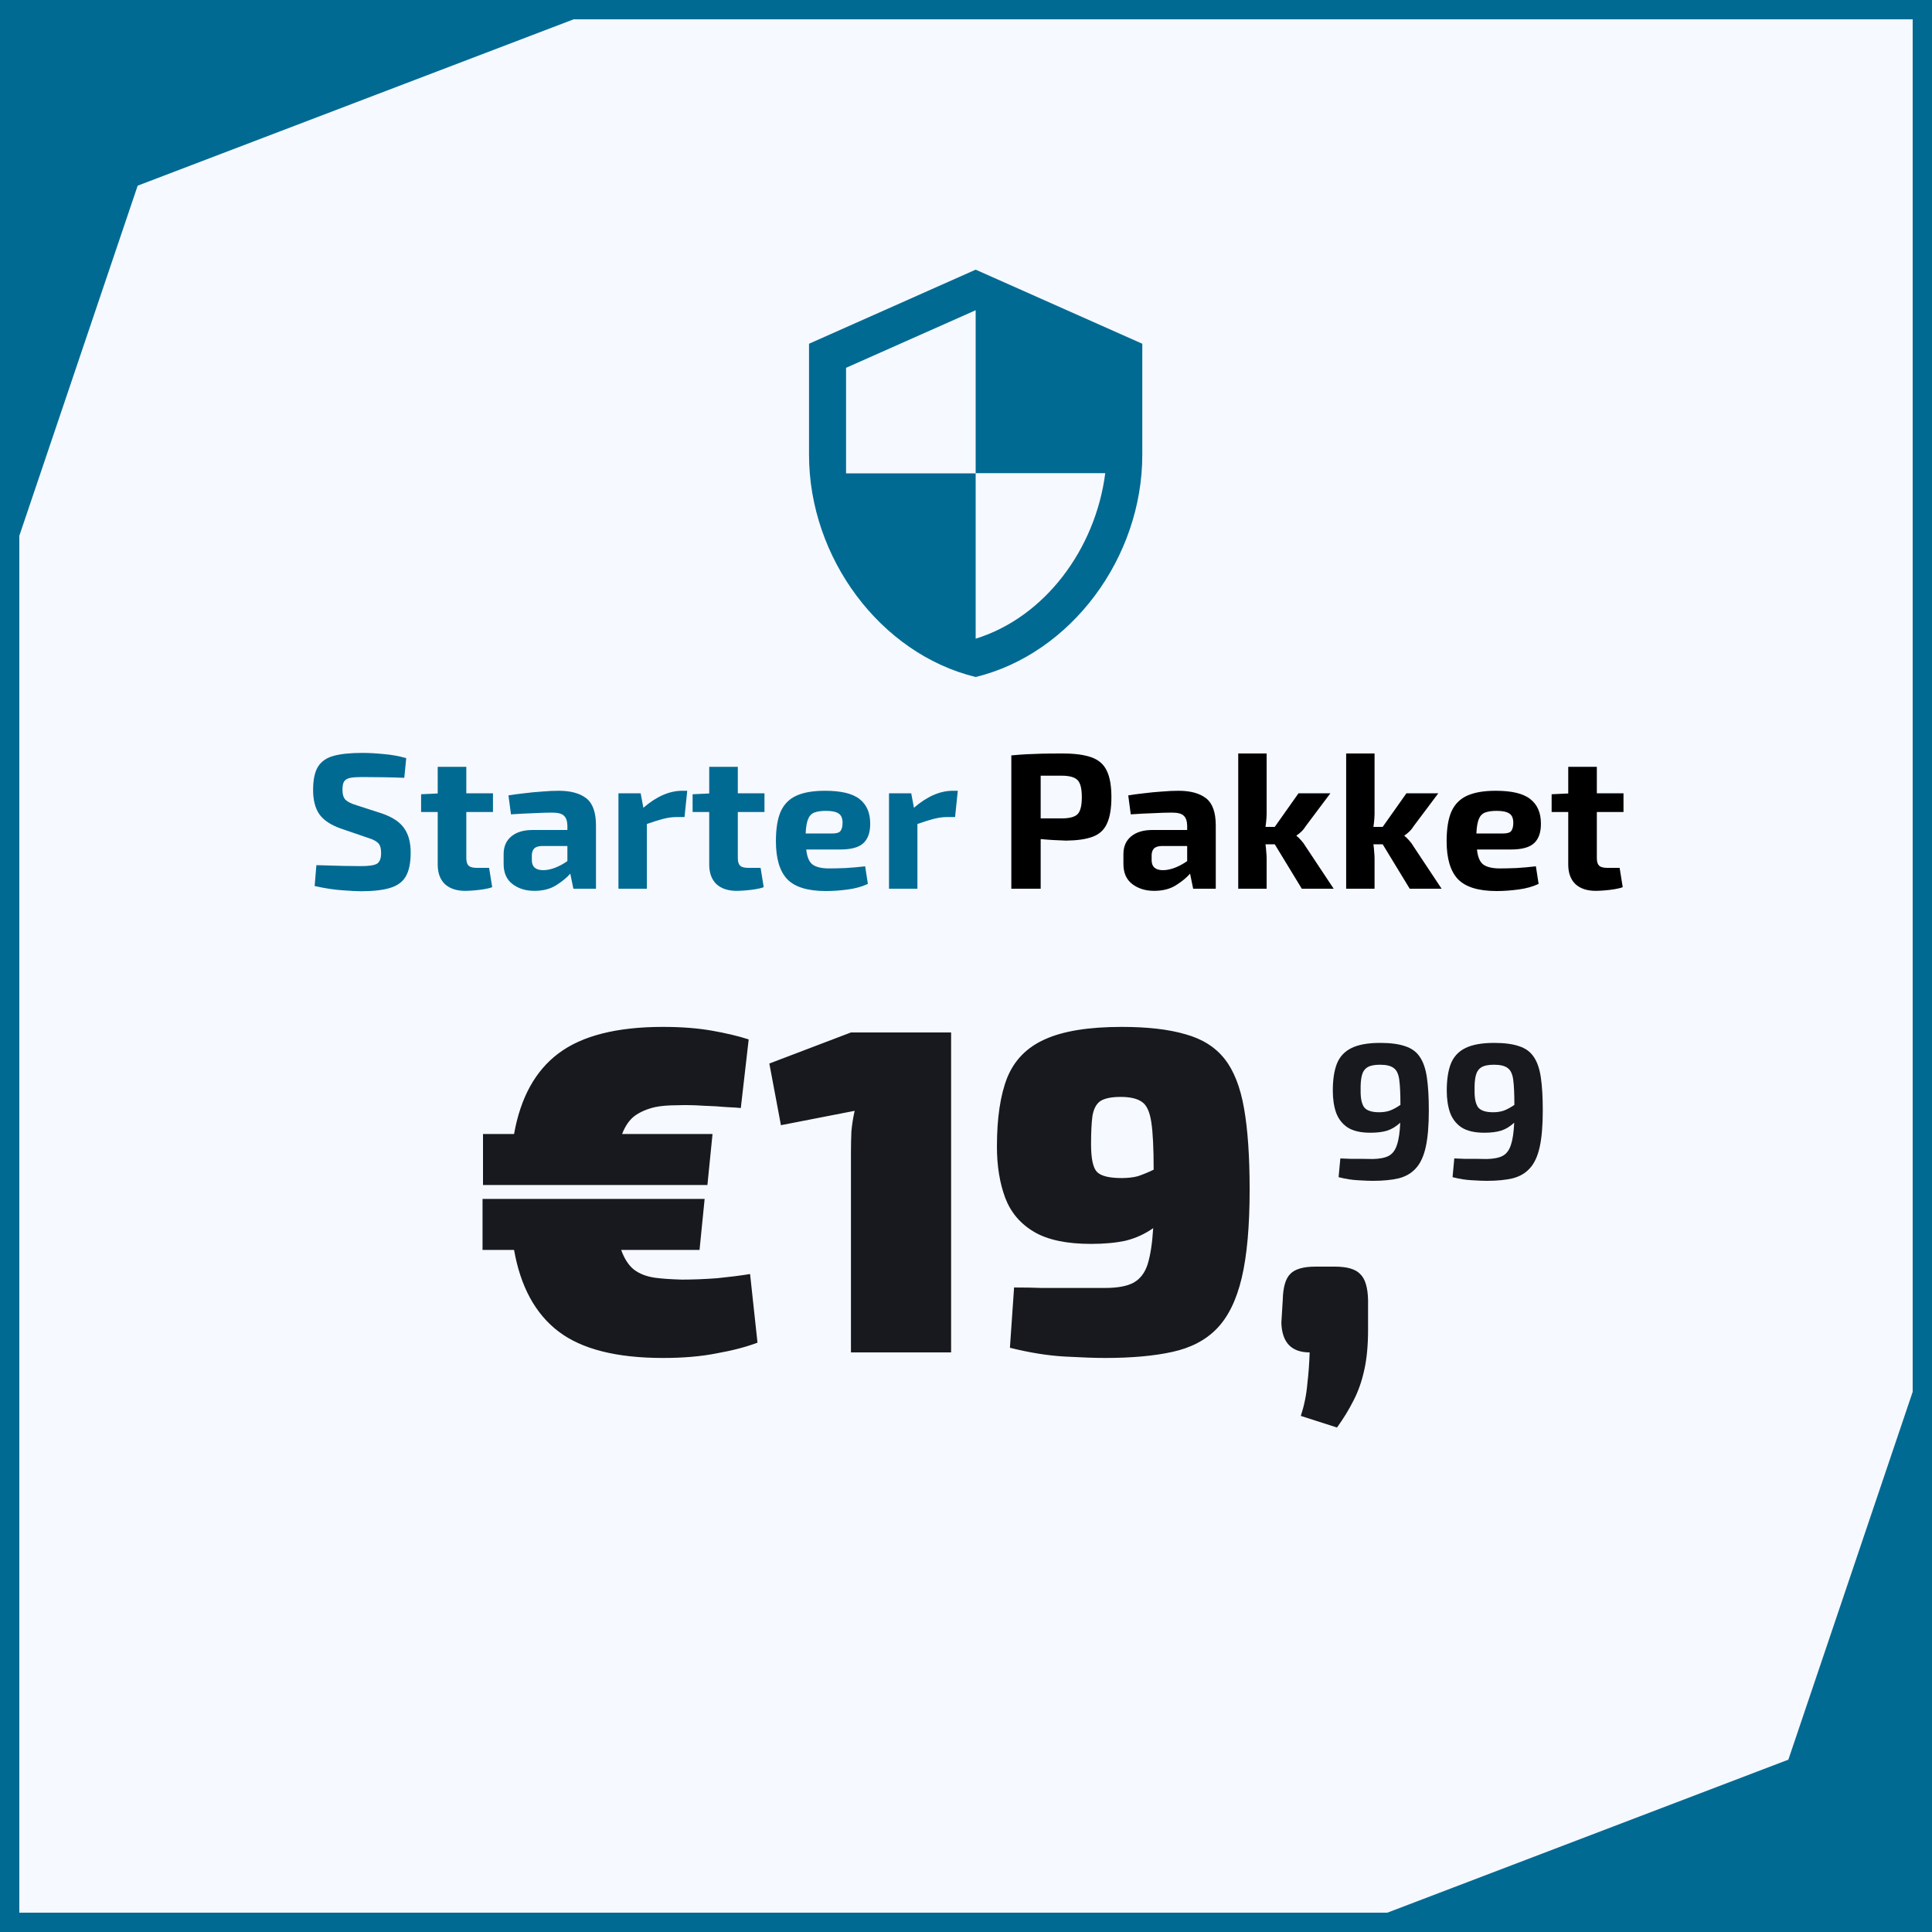
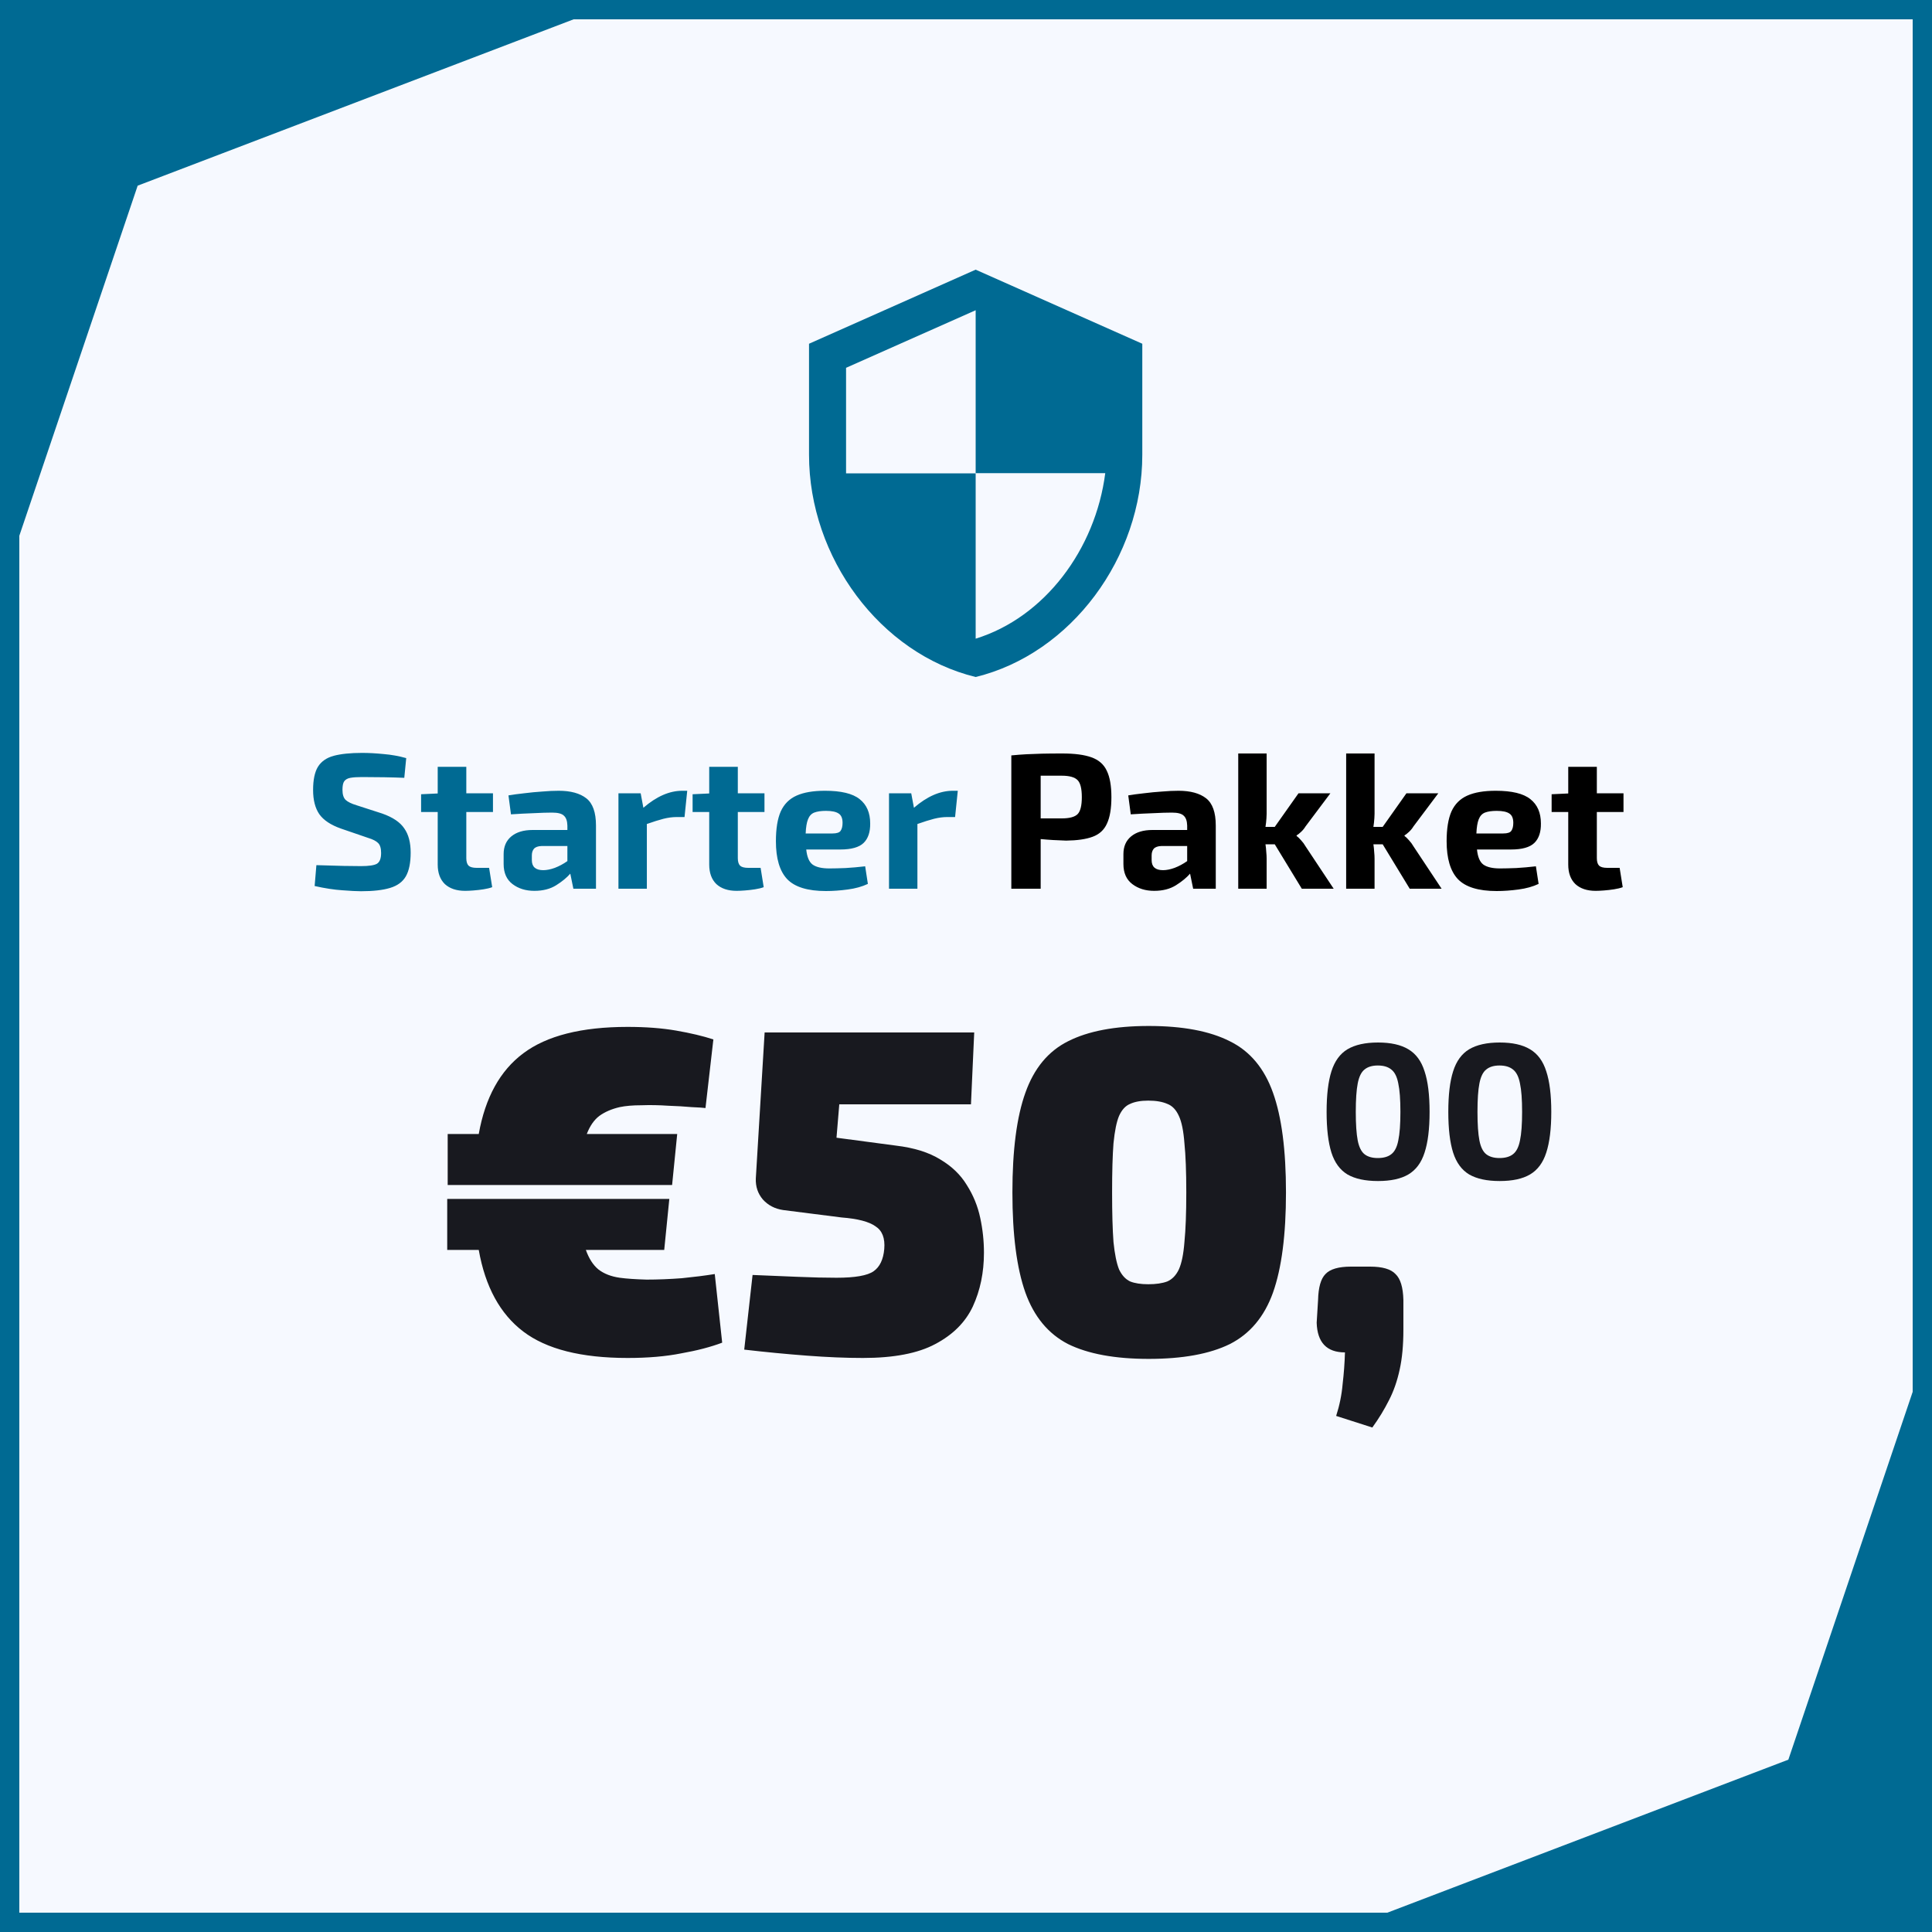
<svg xmlns="http://www.w3.org/2000/svg" width="100" height="100" viewBox="0 0 100 100" fill="none">
  <rect x="0.5" y="0.5" width="99" height="99" fill="#F6F9FF" stroke="#006A93" />
  <path d="M0 1H29.69L7.126 9.61L0 30.69V1Z" fill="#006A93" />
  <path d="M99.69 99.69H70L92.565 91.08L99.69 70V99.69Z" fill="#006A93" />
  <path d="M18.746 38.97C19.086 38.97 19.456 38.99 19.856 39.03C20.256 39.063 20.646 39.133 21.026 39.24L20.926 40.26C20.633 40.247 20.286 40.237 19.886 40.23C19.493 40.223 19.11 40.22 18.736 40.22C18.49 40.22 18.29 40.233 18.136 40.26C17.99 40.287 17.883 40.347 17.816 40.44C17.756 40.527 17.726 40.673 17.726 40.88C17.726 41.12 17.78 41.293 17.886 41.4C18 41.507 18.19 41.6 18.456 41.68L19.786 42.11C20.333 42.303 20.713 42.56 20.926 42.88C21.146 43.193 21.256 43.61 21.256 44.13C21.256 44.657 21.173 45.067 21.006 45.36C20.84 45.647 20.566 45.847 20.186 45.96C19.813 46.073 19.313 46.13 18.686 46.13C18.46 46.13 18.136 46.113 17.716 46.08C17.296 46.053 16.82 45.98 16.286 45.86L16.376 44.78C16.97 44.8 17.443 44.813 17.796 44.82C18.156 44.827 18.453 44.83 18.686 44.83C19.086 44.83 19.36 44.79 19.506 44.71C19.653 44.623 19.726 44.437 19.726 44.15C19.726 43.903 19.673 43.73 19.566 43.63C19.466 43.53 19.296 43.443 19.056 43.37L17.656 42.89C17.123 42.703 16.746 42.453 16.526 42.14C16.313 41.827 16.206 41.41 16.206 40.89C16.206 40.363 16.29 39.963 16.456 39.69C16.63 39.41 16.903 39.22 17.276 39.12C17.65 39.02 18.14 38.97 18.746 38.97ZM25.516 41.06V42.03H24.136V44.42C24.136 44.6 24.176 44.73 24.256 44.81C24.336 44.883 24.476 44.92 24.676 44.92H25.316L25.476 45.92C25.35 45.967 25.2 46.003 25.026 46.03C24.853 46.057 24.68 46.077 24.506 46.09C24.34 46.103 24.196 46.11 24.076 46.11C23.63 46.11 23.28 45.993 23.026 45.76C22.78 45.52 22.656 45.183 22.656 44.75V42.03H21.796V41.11L22.656 41.07V39.69H24.136V41.06H25.516ZM28.918 40.93C29.538 40.93 30.015 41.06 30.348 41.32C30.681 41.58 30.848 42.05 30.848 42.73V46H29.678L29.518 45.22C29.338 45.427 29.095 45.627 28.788 45.82C28.481 46.013 28.105 46.11 27.658 46.11C27.211 46.11 26.835 45.993 26.528 45.76C26.221 45.527 26.068 45.18 26.068 44.72V44.21C26.068 43.817 26.201 43.51 26.468 43.29C26.735 43.07 27.101 42.96 27.568 42.96H29.368V42.73C29.361 42.49 29.301 42.32 29.188 42.22C29.081 42.113 28.878 42.06 28.578 42.06C28.318 42.06 27.998 42.07 27.618 42.09C27.238 42.103 26.848 42.123 26.448 42.15L26.318 41.17C26.551 41.13 26.821 41.093 27.128 41.06C27.441 41.02 27.755 40.99 28.068 40.97C28.381 40.943 28.665 40.93 28.918 40.93ZM28.118 45.04C28.298 45.04 28.498 45 28.718 44.92C28.945 44.833 29.161 44.717 29.368 44.57V43.79H28.028C27.848 43.797 27.718 43.843 27.638 43.93C27.565 44.017 27.528 44.133 27.528 44.28V44.52C27.528 44.867 27.725 45.04 28.118 45.04ZM33.161 41.06L33.301 41.81C33.981 41.223 34.651 40.93 35.311 40.93H35.571L35.431 42.29H35.021C34.808 42.29 34.581 42.32 34.341 42.38C34.108 42.44 33.821 42.53 33.481 42.65V46H32.011V41.06H33.161ZM39.569 41.06V42.03H38.189V44.42C38.189 44.6 38.229 44.73 38.309 44.81C38.389 44.883 38.529 44.92 38.729 44.92H39.369L39.529 45.92C39.403 45.967 39.252 46.003 39.079 46.03C38.906 46.057 38.733 46.077 38.559 46.09C38.392 46.103 38.249 46.11 38.129 46.11C37.682 46.11 37.333 45.993 37.079 45.76C36.833 45.52 36.709 45.183 36.709 44.75V42.03H35.849V41.11L36.709 41.07V39.69H38.189V41.06H39.569ZM42.701 40.93C43.534 40.93 44.131 41.073 44.491 41.36C44.857 41.647 45.041 42.067 45.041 42.62C45.047 43.067 44.934 43.403 44.701 43.63C44.467 43.857 44.064 43.97 43.491 43.97H41.731C41.771 44.357 41.881 44.617 42.061 44.75C42.247 44.883 42.534 44.95 42.921 44.95C43.147 44.95 43.427 44.943 43.761 44.93C44.101 44.91 44.441 44.88 44.781 44.84L44.921 45.75C44.627 45.89 44.281 45.987 43.881 46.04C43.487 46.093 43.111 46.12 42.751 46.12C41.804 46.12 41.134 45.913 40.741 45.5C40.354 45.087 40.161 44.433 40.161 43.54C40.161 42.893 40.244 42.38 40.411 42C40.584 41.62 40.857 41.347 41.231 41.18C41.604 41.013 42.094 40.93 42.701 40.93ZM42.751 41.97C42.497 41.97 42.294 42 42.141 42.06C41.994 42.12 41.887 42.237 41.821 42.41C41.754 42.577 41.714 42.82 41.701 43.14H43.091C43.311 43.14 43.451 43.093 43.511 43C43.577 42.907 43.611 42.77 43.611 42.59C43.611 42.357 43.544 42.197 43.411 42.11C43.277 42.017 43.057 41.97 42.751 41.97ZM47.165 41.06L47.305 41.81C47.985 41.223 48.655 40.93 49.315 40.93H49.575L49.435 42.29H49.025C48.812 42.29 48.585 42.32 48.345 42.38C48.112 42.44 47.825 42.53 47.485 42.65V46H46.015V41.06H47.165Z" fill="#006A93" />
  <path d="M54.986 39C55.626 39 56.129 39.067 56.495 39.2C56.869 39.333 57.132 39.563 57.285 39.89C57.446 40.217 57.526 40.673 57.526 41.26C57.526 41.847 57.449 42.303 57.295 42.63C57.149 42.957 56.902 43.183 56.556 43.31C56.215 43.437 55.759 43.503 55.185 43.51C54.959 43.503 54.732 43.493 54.505 43.48C54.285 43.467 54.072 43.45 53.865 43.43V46H52.346V39.1C52.619 39.073 52.879 39.053 53.126 39.04C53.372 39.027 53.639 39.017 53.925 39.01C54.219 39.003 54.572 39 54.986 39ZM54.956 40.15C54.755 40.15 54.562 40.15 54.376 40.15C54.196 40.15 54.026 40.15 53.865 40.15V42.36H54.956C55.355 42.36 55.629 42.287 55.776 42.14C55.922 41.993 55.995 41.7 55.995 41.26C55.995 40.82 55.922 40.527 55.776 40.38C55.629 40.227 55.355 40.15 54.956 40.15ZM60.998 40.93C61.618 40.93 62.095 41.06 62.428 41.32C62.761 41.58 62.928 42.05 62.928 42.73V46H61.758L61.598 45.22C61.418 45.427 61.175 45.627 60.868 45.82C60.561 46.013 60.185 46.11 59.738 46.11C59.291 46.11 58.915 45.993 58.608 45.76C58.301 45.527 58.148 45.18 58.148 44.72V44.21C58.148 43.817 58.281 43.51 58.548 43.29C58.815 43.07 59.181 42.96 59.648 42.96H61.448V42.73C61.441 42.49 61.381 42.32 61.268 42.22C61.161 42.113 60.958 42.06 60.658 42.06C60.398 42.06 60.078 42.07 59.698 42.09C59.318 42.103 58.928 42.123 58.528 42.15L58.398 41.17C58.631 41.13 58.901 41.093 59.208 41.06C59.521 41.02 59.835 40.99 60.148 40.97C60.461 40.943 60.745 40.93 60.998 40.93ZM60.198 45.04C60.378 45.04 60.578 45 60.798 44.92C61.025 44.833 61.241 44.717 61.448 44.57V43.79H60.108C59.928 43.797 59.798 43.843 59.718 43.93C59.645 44.017 59.608 44.133 59.608 44.28V44.52C59.608 44.867 59.805 45.04 60.198 45.04ZM68.861 41.06L67.571 42.78C67.511 42.88 67.435 42.973 67.341 43.06C67.248 43.147 67.171 43.207 67.111 43.24V43.27C67.171 43.31 67.248 43.383 67.341 43.49C67.435 43.59 67.511 43.693 67.571 43.8L69.031 46H67.381L65.981 43.7H65.501C65.521 43.833 65.535 43.963 65.541 44.09C65.555 44.217 65.561 44.337 65.561 44.45V46H64.091V39H65.561V41.89C65.568 42.203 65.548 42.507 65.501 42.8H65.981L67.211 41.06H68.861ZM74.447 41.06L73.157 42.78C73.097 42.88 73.021 42.973 72.927 43.06C72.834 43.147 72.757 43.207 72.697 43.24V43.27C72.757 43.31 72.834 43.383 72.927 43.49C73.021 43.59 73.097 43.693 73.157 43.8L74.617 46H72.967L71.567 43.7H71.087C71.107 43.833 71.121 43.963 71.127 44.09C71.141 44.217 71.147 44.337 71.147 44.45V46H69.677V39H71.147V41.89C71.154 42.203 71.134 42.507 71.087 42.8H71.567L72.797 41.06H74.447ZM77.418 40.93C78.251 40.93 78.847 41.073 79.207 41.36C79.574 41.647 79.757 42.067 79.757 42.62C79.764 43.067 79.651 43.403 79.418 43.63C79.184 43.857 78.781 43.97 78.207 43.97H76.448C76.487 44.357 76.597 44.617 76.778 44.75C76.964 44.883 77.251 44.95 77.638 44.95C77.864 44.95 78.144 44.943 78.478 44.93C78.817 44.91 79.157 44.88 79.498 44.84L79.638 45.75C79.344 45.89 78.998 45.987 78.597 46.04C78.204 46.093 77.828 46.12 77.468 46.12C76.521 46.12 75.851 45.913 75.457 45.5C75.071 45.087 74.877 44.433 74.877 43.54C74.877 42.893 74.961 42.38 75.127 42C75.301 41.62 75.574 41.347 75.948 41.18C76.321 41.013 76.811 40.93 77.418 40.93ZM77.468 41.97C77.214 41.97 77.011 42 76.858 42.06C76.711 42.12 76.604 42.237 76.537 42.41C76.471 42.577 76.431 42.82 76.418 43.14H77.808C78.028 43.14 78.168 43.093 78.228 43C78.294 42.907 78.328 42.77 78.328 42.59C78.328 42.357 78.261 42.197 78.127 42.11C77.994 42.017 77.774 41.97 77.468 41.97ZM84.032 41.06V42.03H82.652V44.42C82.652 44.6 82.692 44.73 82.772 44.81C82.852 44.883 82.992 44.92 83.192 44.92H83.832L83.992 45.92C83.865 45.967 83.715 46.003 83.542 46.03C83.369 46.057 83.195 46.077 83.022 46.09C82.855 46.103 82.712 46.11 82.592 46.11C82.145 46.11 81.795 45.993 81.542 45.76C81.295 45.52 81.172 45.183 81.172 44.75V42.03H80.312V41.11L81.172 41.07V39.69H82.652V41.06H84.032Z" fill="black" />
-   <path d="M36.88 58.696L36.616 61.336H25V58.696H26.608C26.944 56.808 27.712 55.416 28.912 54.52C30.128 53.608 31.928 53.152 34.312 53.152C35.256 53.152 36.096 53.216 36.832 53.344C37.568 53.472 38.208 53.624 38.752 53.8L38.344 57.352C38.232 57.336 37.992 57.32 37.624 57.304C37.272 57.272 36.864 57.248 36.4 57.232C35.936 57.2 35.48 57.192 35.032 57.208C34.584 57.208 34.208 57.24 33.904 57.304C33.488 57.4 33.136 57.552 32.848 57.76C32.576 57.968 32.36 58.28 32.2 58.696H36.88ZM36.472 62.056L36.208 64.696H32.152C32.312 65.144 32.528 65.48 32.8 65.704C33.088 65.928 33.456 66.072 33.904 66.136C34.256 66.184 34.72 66.216 35.296 66.232C35.872 66.232 36.48 66.208 37.12 66.16C37.76 66.096 38.328 66.024 38.824 65.944L39.208 69.496C38.616 69.72 37.912 69.904 37.096 70.048C36.296 70.208 35.368 70.288 34.312 70.288C31.912 70.288 30.112 69.832 28.912 68.92C27.712 68.008 26.944 66.6 26.608 64.696H24.976V62.056H36.472ZM49.229 53.44V70H44.045V59.632C44.045 59.264 44.053 58.904 44.069 58.552C44.101 58.2 44.157 57.848 44.237 57.496L40.421 58.24L39.821 55.048L44.045 53.44H49.229ZM58.057 53.152C59.401 53.152 60.505 53.28 61.369 53.536C62.233 53.776 62.905 54.2 63.385 54.808C63.865 55.416 64.201 56.272 64.393 57.376C64.585 58.464 64.681 59.864 64.681 61.576C64.681 63.464 64.545 64.984 64.273 66.136C64.001 67.288 63.569 68.168 62.977 68.776C62.401 69.368 61.633 69.768 60.673 69.976C59.729 70.184 58.569 70.288 57.193 70.288C56.697 70.288 56.009 70.264 55.129 70.216C54.249 70.168 53.297 70.016 52.273 69.76L52.489 66.64C53.017 66.64 53.489 66.648 53.905 66.664C54.321 66.664 54.777 66.664 55.273 66.664C55.785 66.664 56.425 66.664 57.193 66.664C57.833 66.664 58.321 66.576 58.657 66.4C59.009 66.208 59.257 65.888 59.401 65.44C59.545 64.976 59.641 64.352 59.689 63.568C59.257 63.872 58.785 64.088 58.273 64.216C57.761 64.328 57.161 64.384 56.473 64.384C55.209 64.384 54.225 64.176 53.521 63.76C52.817 63.344 52.321 62.76 52.033 62.008C51.745 61.24 51.601 60.352 51.601 59.344C51.601 57.872 51.777 56.688 52.129 55.792C52.497 54.88 53.145 54.216 54.073 53.8C55.017 53.368 56.345 53.152 58.057 53.152ZM56.473 59.224C56.473 59.976 56.577 60.456 56.785 60.664C56.993 60.872 57.417 60.976 58.057 60.976C58.377 60.976 58.657 60.944 58.897 60.88C59.137 60.8 59.409 60.688 59.713 60.544C59.713 59.44 59.673 58.624 59.593 58.096C59.513 57.552 59.353 57.2 59.113 57.04C58.873 56.864 58.505 56.776 58.009 56.776C57.529 56.776 57.177 56.848 56.953 56.992C56.745 57.136 56.609 57.392 56.545 57.76C56.497 58.112 56.473 58.6 56.473 59.224ZM69.083 65.56C69.723 65.56 70.163 65.688 70.403 65.944C70.659 66.184 70.795 66.632 70.811 67.288V68.824C70.811 69.624 70.747 70.312 70.619 70.888C70.491 71.48 70.307 72.008 70.067 72.472C69.827 72.952 69.539 73.424 69.203 73.888L67.331 73.288C67.507 72.744 67.619 72.192 67.667 71.632C67.731 71.088 67.771 70.544 67.787 70C66.843 70 66.355 69.488 66.323 68.464L66.395 67.288C66.411 66.632 66.539 66.184 66.779 65.944C67.019 65.688 67.459 65.56 68.099 65.56H69.083Z" fill="#18191F" />
-   <path d="M71.436 53.98C71.969 53.98 72.399 54.037 72.726 54.15C73.059 54.257 73.312 54.44 73.486 54.7C73.666 54.96 73.789 55.317 73.856 55.77C73.922 56.223 73.956 56.793 73.956 57.48C73.956 58.26 73.902 58.89 73.796 59.37C73.689 59.85 73.519 60.217 73.286 60.47C73.059 60.723 72.762 60.897 72.396 60.99C72.029 61.077 71.582 61.12 71.056 61.12C70.876 61.12 70.626 61.11 70.306 61.09C69.992 61.077 69.652 61.023 69.286 60.93L69.376 59.96C69.562 59.967 69.729 59.973 69.876 59.98C70.029 59.98 70.196 59.98 70.376 59.98C70.556 59.98 70.782 59.983 71.056 59.99C71.409 59.983 71.682 59.93 71.876 59.83C72.076 59.723 72.219 59.533 72.306 59.26C72.399 58.987 72.456 58.603 72.476 58.11C72.269 58.303 72.046 58.44 71.806 58.52C71.566 58.593 71.276 58.63 70.936 58.63C70.436 58.63 70.042 58.54 69.756 58.36C69.476 58.173 69.276 57.917 69.156 57.59C69.042 57.263 68.986 56.883 68.986 56.45C68.986 55.883 69.056 55.42 69.196 55.06C69.342 54.693 69.592 54.423 69.946 54.25C70.306 54.07 70.802 53.98 71.436 53.98ZM70.426 56.43C70.419 56.837 70.479 57.13 70.606 57.31C70.739 57.483 70.999 57.57 71.386 57.57C71.586 57.57 71.766 57.543 71.926 57.49C72.092 57.43 72.279 57.33 72.486 57.19C72.486 56.623 72.466 56.19 72.426 55.89C72.386 55.59 72.289 55.387 72.136 55.28C71.989 55.167 71.752 55.11 71.426 55.11C71.132 55.11 70.912 55.157 70.766 55.25C70.626 55.343 70.532 55.487 70.486 55.68C70.439 55.873 70.419 56.123 70.426 56.43ZM77.334 53.98C77.868 53.98 78.297 54.037 78.624 54.15C78.957 54.257 79.211 54.44 79.384 54.7C79.564 54.96 79.688 55.317 79.754 55.77C79.821 56.223 79.854 56.793 79.854 57.48C79.854 58.26 79.801 58.89 79.694 59.37C79.588 59.85 79.418 60.217 79.184 60.47C78.957 60.723 78.661 60.897 78.294 60.99C77.927 61.077 77.481 61.12 76.954 61.12C76.774 61.12 76.524 61.11 76.204 61.09C75.891 61.077 75.551 61.023 75.184 60.93L75.274 59.96C75.461 59.967 75.627 59.973 75.774 59.98C75.927 59.98 76.094 59.98 76.274 59.98C76.454 59.98 76.681 59.983 76.954 59.99C77.308 59.983 77.581 59.93 77.774 59.83C77.974 59.723 78.118 59.533 78.204 59.26C78.297 58.987 78.354 58.603 78.374 58.11C78.168 58.303 77.944 58.44 77.704 58.52C77.464 58.593 77.174 58.63 76.834 58.63C76.334 58.63 75.941 58.54 75.654 58.36C75.374 58.173 75.174 57.917 75.054 57.59C74.941 57.263 74.884 56.883 74.884 56.45C74.884 55.883 74.954 55.42 75.094 55.06C75.241 54.693 75.491 54.423 75.844 54.25C76.204 54.07 76.701 53.98 77.334 53.98ZM76.324 56.43C76.317 56.837 76.377 57.13 76.504 57.31C76.638 57.483 76.897 57.57 77.284 57.57C77.484 57.57 77.664 57.543 77.824 57.49C77.991 57.43 78.177 57.33 78.384 57.19C78.384 56.623 78.364 56.19 78.324 55.89C78.284 55.59 78.188 55.387 78.034 55.28C77.888 55.167 77.651 55.11 77.324 55.11C77.031 55.11 76.811 55.157 76.664 55.25C76.524 55.343 76.431 55.487 76.384 55.68C76.338 55.873 76.317 56.123 76.324 56.43Z" fill="#18191F" />
+   <path d="M35.052 58.696L34.788 61.336H23.172V58.696H24.78C25.116 56.808 25.884 55.416 27.084 54.52C28.3 53.608 30.1 53.152 32.484 53.152C33.428 53.152 34.268 53.216 35.004 53.344C35.74 53.472 36.38 53.624 36.924 53.8L36.516 57.352C36.404 57.336 36.164 57.32 35.796 57.304C35.444 57.272 35.036 57.248 34.572 57.232C34.108 57.2 33.652 57.192 33.204 57.208C32.756 57.208 32.38 57.24 32.076 57.304C31.66 57.4 31.308 57.552 31.02 57.76C30.748 57.968 30.532 58.28 30.372 58.696H35.052ZM34.644 62.056L34.38 64.696H30.324C30.484 65.144 30.7 65.48 30.972 65.704C31.26 65.928 31.628 66.072 32.076 66.136C32.428 66.184 32.892 66.216 33.468 66.232C34.044 66.232 34.652 66.208 35.292 66.16C35.932 66.096 36.5 66.024 36.996 65.944L37.38 69.496C36.788 69.72 36.084 69.904 35.268 70.048C34.468 70.208 33.54 70.288 32.484 70.288C30.084 70.288 28.284 69.832 27.084 68.92C25.884 68.008 25.116 66.6 24.78 64.696H23.148V62.056H34.644ZM50.425 53.44L50.257 57.16H43.441L43.297 58.888L46.369 59.296C47.313 59.408 48.081 59.648 48.673 60.016C49.265 60.368 49.721 60.808 50.041 61.336C50.377 61.864 50.609 62.432 50.737 63.04C50.865 63.632 50.929 64.232 50.929 64.84C50.929 65.864 50.737 66.792 50.353 67.624C49.969 68.44 49.321 69.088 48.409 69.568C47.513 70.048 46.265 70.288 44.665 70.288C43.785 70.288 42.817 70.248 41.761 70.168C40.705 70.088 39.625 69.984 38.521 69.856L38.953 65.992C39.769 66.024 40.545 66.056 41.281 66.088C42.033 66.12 42.705 66.136 43.297 66.136C44.257 66.136 44.897 66.024 45.217 65.8C45.537 65.576 45.721 65.192 45.769 64.648C45.817 64.088 45.665 63.696 45.313 63.472C44.977 63.232 44.393 63.08 43.561 63.016L40.537 62.632C40.105 62.568 39.753 62.384 39.481 62.08C39.225 61.776 39.105 61.416 39.121 61L39.577 53.44H50.425ZM59.458 53.104C61.218 53.104 62.618 53.368 63.658 53.896C64.698 54.408 65.442 55.296 65.89 56.56C66.338 57.808 66.562 59.528 66.562 61.72C66.562 63.912 66.338 65.64 65.89 66.904C65.442 68.152 64.698 69.04 63.658 69.568C62.618 70.08 61.218 70.336 59.458 70.336C57.714 70.336 56.322 70.08 55.282 69.568C54.258 69.04 53.522 68.152 53.074 66.904C52.626 65.64 52.402 63.912 52.402 61.72C52.402 59.528 52.626 57.808 53.074 56.56C53.522 55.296 54.258 54.408 55.282 53.896C56.322 53.368 57.714 53.104 59.458 53.104ZM59.434 56.968C59.05 56.968 58.738 57.024 58.498 57.136C58.258 57.232 58.066 57.44 57.922 57.76C57.794 58.064 57.698 58.536 57.634 59.176C57.586 59.8 57.562 60.648 57.562 61.72C57.562 62.792 57.586 63.648 57.634 64.288C57.698 64.912 57.794 65.384 57.922 65.704C58.066 66.008 58.258 66.216 58.498 66.328C58.738 66.424 59.05 66.472 59.434 66.472C59.834 66.472 60.162 66.424 60.418 66.328C60.674 66.216 60.874 66.008 61.018 65.704C61.162 65.384 61.258 64.912 61.306 64.288C61.37 63.648 61.402 62.792 61.402 61.72C61.402 60.648 61.37 59.8 61.306 59.176C61.258 58.536 61.162 58.064 61.018 57.76C60.874 57.44 60.674 57.232 60.418 57.136C60.162 57.024 59.834 56.968 59.434 56.968ZM70.911 65.56C71.551 65.56 71.991 65.688 72.231 65.944C72.487 66.184 72.623 66.632 72.639 67.288V68.824C72.639 69.624 72.575 70.312 72.447 70.888C72.319 71.48 72.135 72.008 71.895 72.472C71.655 72.952 71.367 73.424 71.031 73.888L69.159 73.288C69.335 72.744 69.447 72.192 69.495 71.632C69.559 71.088 69.599 70.544 69.615 70C68.671 70 68.183 69.488 68.151 68.464L68.223 67.288C68.239 66.632 68.367 66.184 68.607 65.944C68.847 65.688 69.287 65.56 69.927 65.56H70.911Z" fill="#18191F" />
+   <path d="M71.325 53.96C71.985 53.96 72.509 54.077 72.895 54.31C73.289 54.543 73.569 54.923 73.735 55.45C73.909 55.97 73.995 56.67 73.995 57.55C73.995 58.43 73.909 59.133 73.735 59.66C73.569 60.18 73.289 60.557 72.895 60.79C72.509 61.017 71.985 61.13 71.325 61.13C70.665 61.13 70.139 61.017 69.745 60.79C69.359 60.557 69.082 60.18 68.915 59.66C68.749 59.133 68.665 58.43 68.665 57.55C68.665 56.67 68.749 55.97 68.915 55.45C69.082 54.923 69.359 54.543 69.745 54.31C70.139 54.077 70.665 53.96 71.325 53.96ZM71.315 55.15C71.022 55.15 70.792 55.22 70.625 55.36C70.459 55.493 70.342 55.733 70.275 56.08C70.209 56.42 70.175 56.91 70.175 57.55C70.175 58.19 70.209 58.683 70.275 59.03C70.342 59.37 70.459 59.607 70.625 59.74C70.792 59.873 71.022 59.94 71.315 59.94C71.615 59.94 71.849 59.873 72.015 59.74C72.189 59.607 72.309 59.37 72.375 59.03C72.449 58.683 72.485 58.19 72.485 57.55C72.485 56.91 72.449 56.42 72.375 56.08C72.309 55.733 72.189 55.493 72.015 55.36C71.849 55.22 71.615 55.15 71.315 55.15ZM77.624 53.96C78.284 53.96 78.808 54.077 79.194 54.31C79.588 54.543 79.868 54.923 80.034 55.45C80.207 55.97 80.294 56.67 80.294 57.55C80.294 58.43 80.207 59.133 80.034 59.66C79.868 60.18 79.588 60.557 79.194 60.79C78.808 61.017 78.284 61.13 77.624 61.13C76.964 61.13 76.438 61.017 76.044 60.79C75.657 60.557 75.381 60.18 75.214 59.66C75.047 59.133 74.964 58.43 74.964 57.55C74.964 56.67 75.047 55.97 75.214 55.45C75.381 54.923 75.657 54.543 76.044 54.31C76.438 54.077 76.964 53.96 77.624 53.96ZM77.614 55.15C77.321 55.15 77.091 55.22 76.924 55.36C76.757 55.493 76.641 55.733 76.574 56.08C76.507 56.42 76.474 56.91 76.474 57.55C76.474 58.19 76.507 58.683 76.574 59.03C76.641 59.37 76.757 59.607 76.924 59.74C77.091 59.873 77.321 59.94 77.614 59.94C77.914 59.94 78.147 59.873 78.314 59.74C78.487 59.607 78.608 59.37 78.674 59.03C78.748 58.683 78.784 58.19 78.784 57.55C78.784 56.91 78.748 56.42 78.674 56.08C78.608 55.733 78.487 55.493 78.314 55.36C78.147 55.22 77.914 55.15 77.614 55.15Z" fill="#18191F" />
  <path fill-rule="evenodd" clip-rule="evenodd" d="M41.875 17.792L50.5 13.958L59.125 17.792V23.542C59.125 28.86 55.445 33.834 50.5 35.042C45.555 33.834 41.875 28.86 41.875 23.542V17.792ZM57.208 24.49H50.5V16.057L43.792 19.038V24.5H50.5V33.058C54.065 31.956 56.7 28.439 57.208 24.49Z" fill="#006A93" />
</svg>
